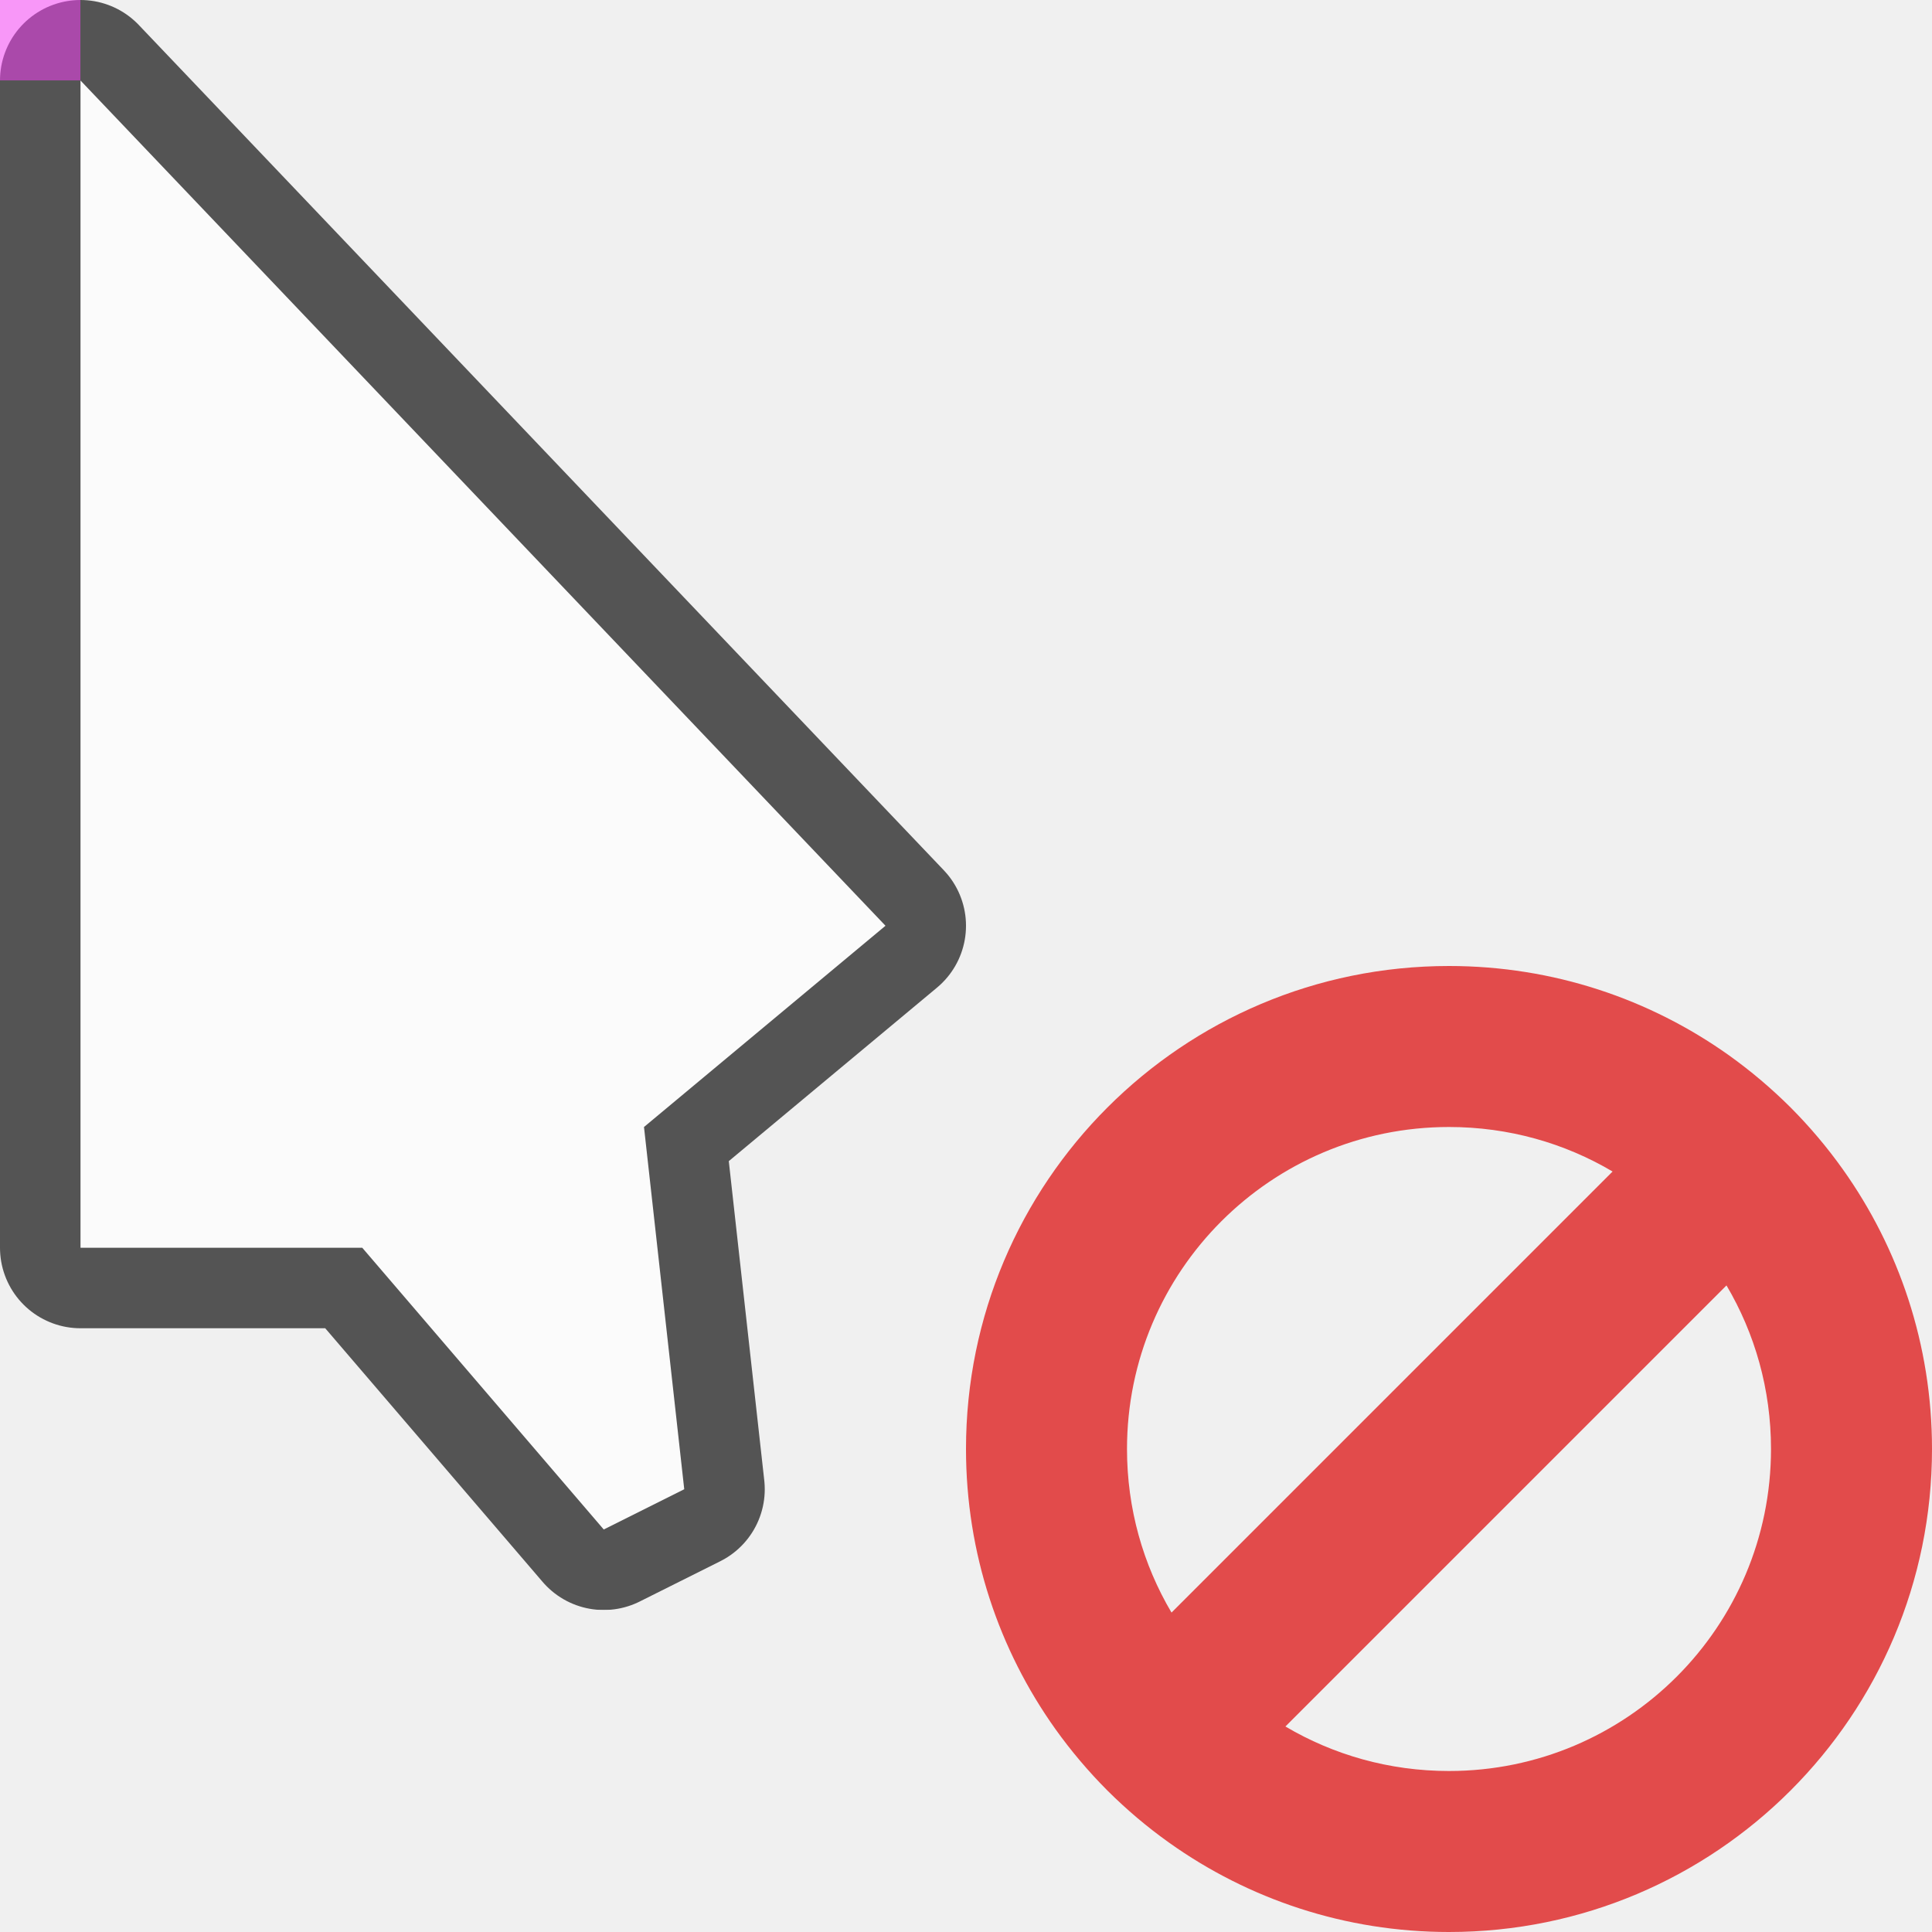
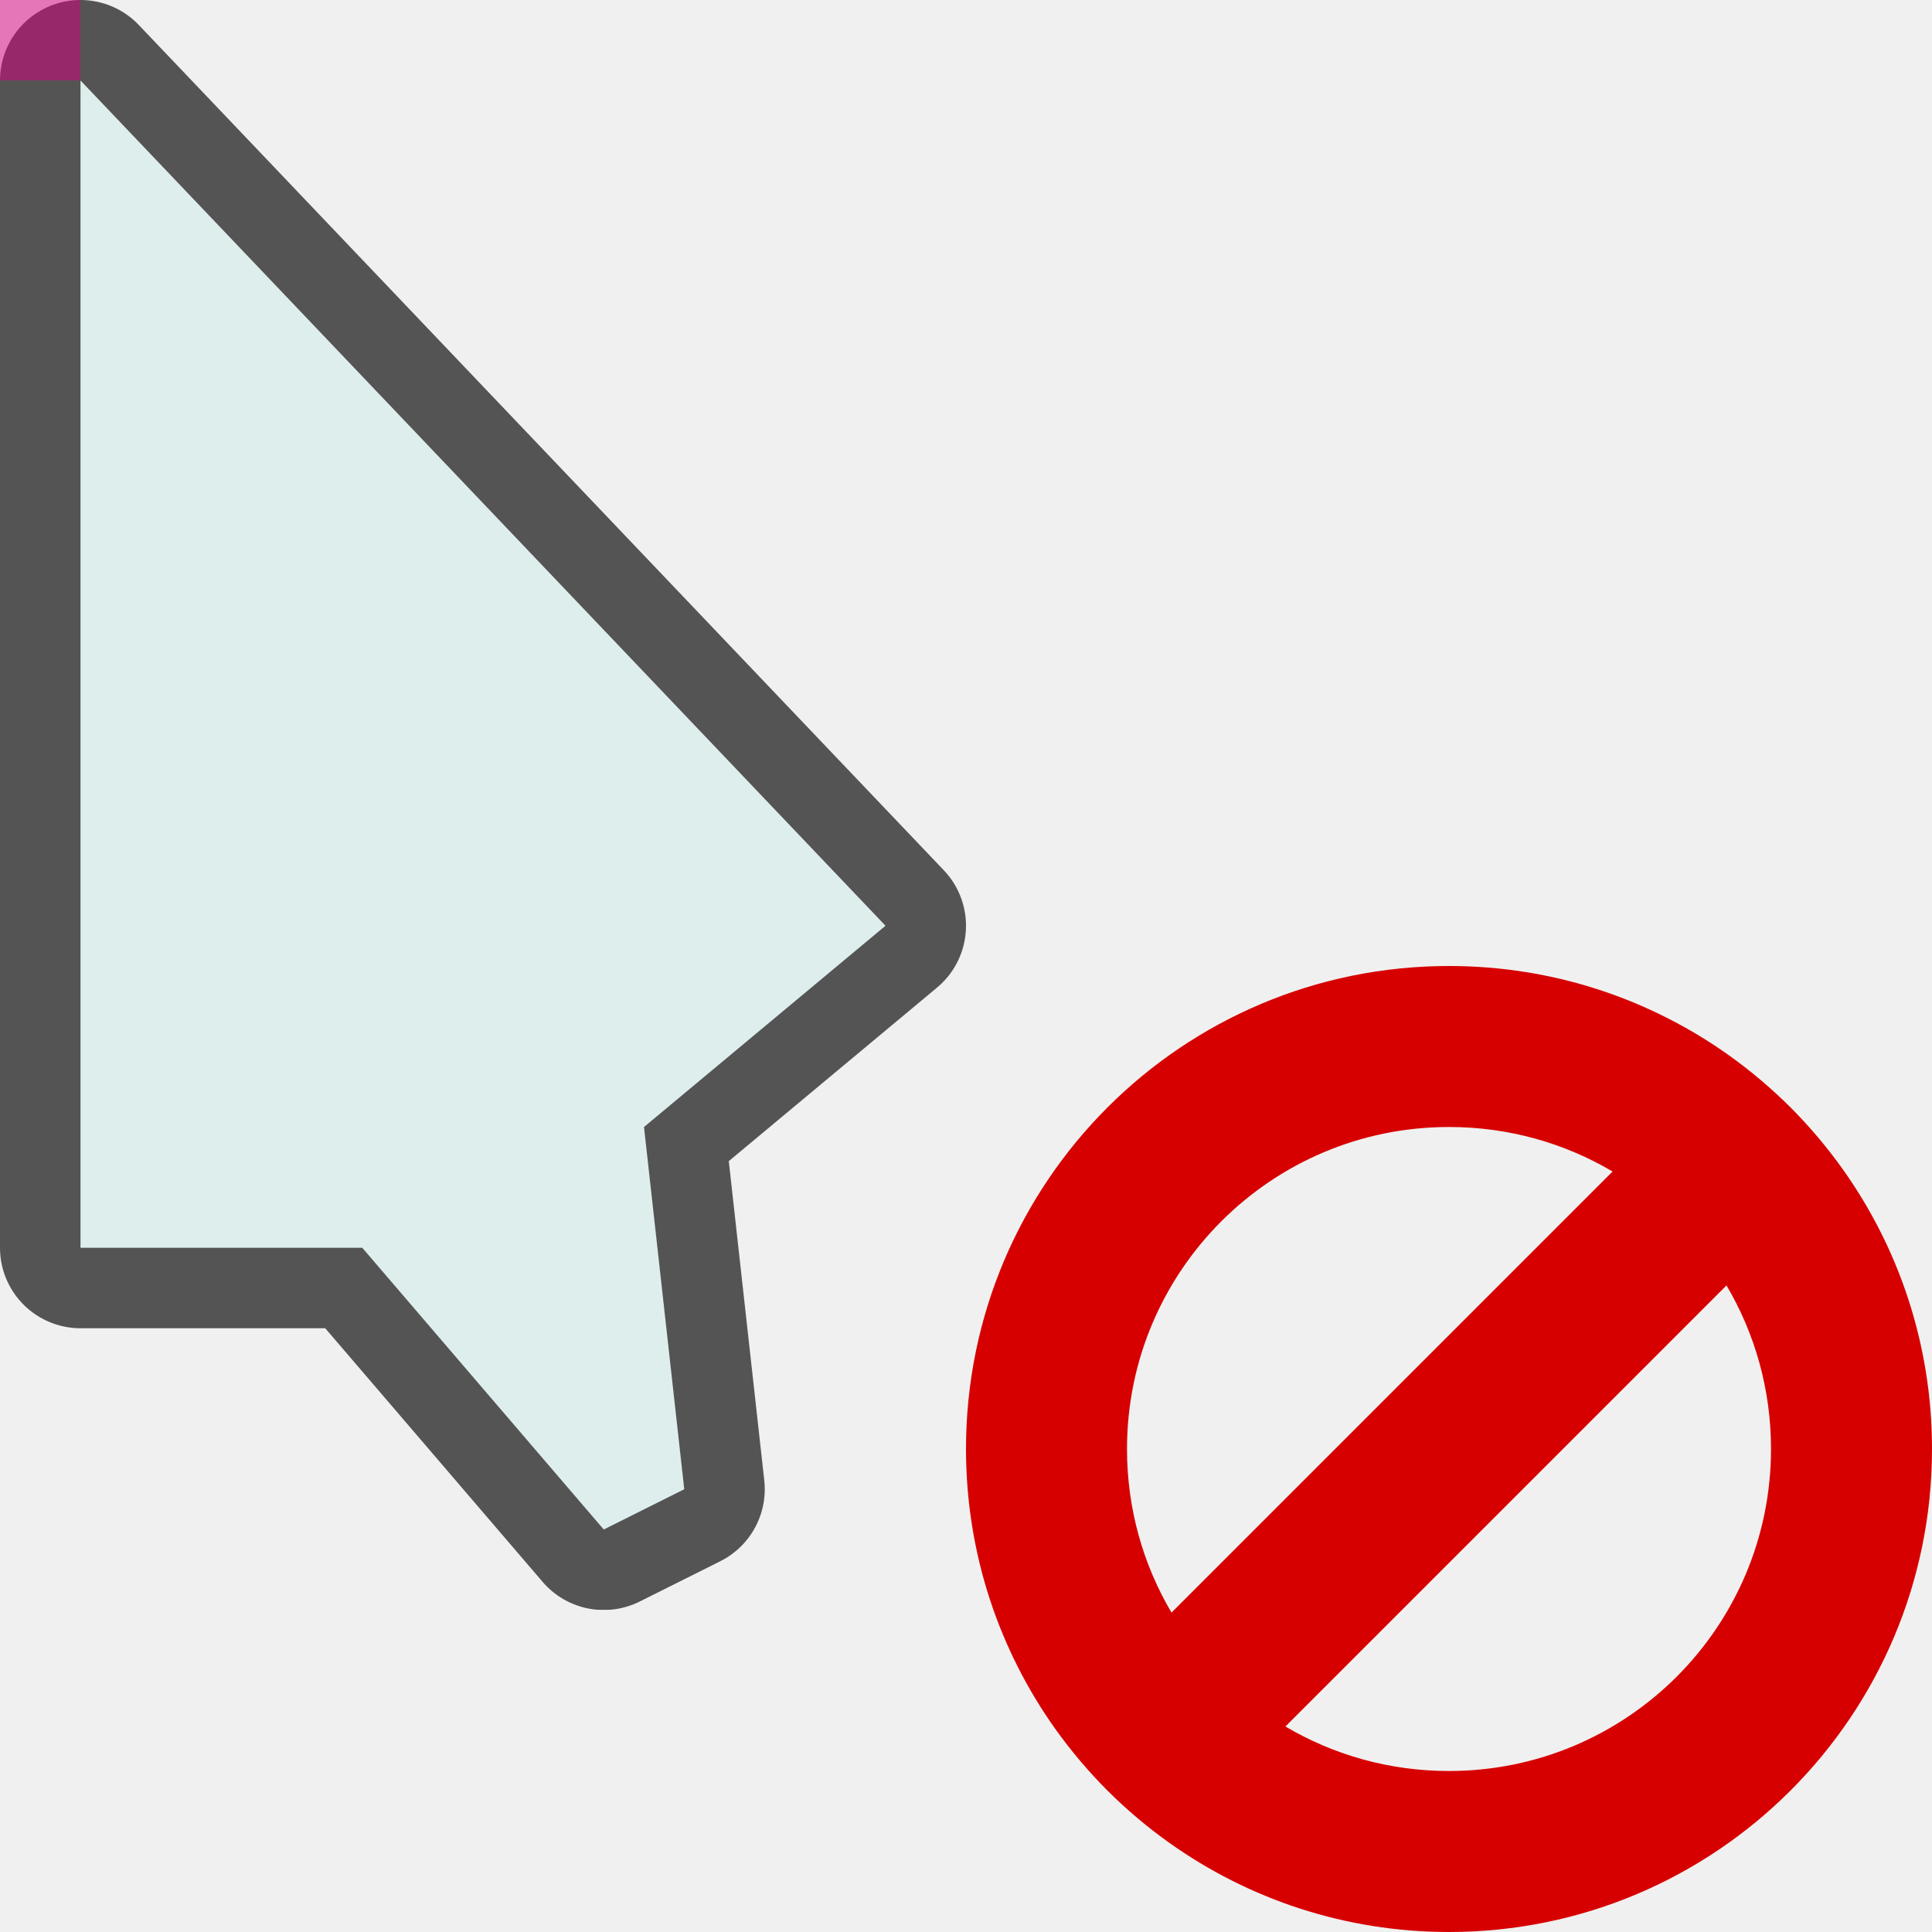
<svg xmlns="http://www.w3.org/2000/svg" width="24" height="24" viewBox="0 0 24 24" fill="none">
  <g id="cursor=no-drop, variant=light, size=24" clip-path="url(#clip0_2320_8747)">
    <g id="cursor">
      <g id="cursor_2">
        <mask id="path-1-outside-1_2320_8747" maskUnits="userSpaceOnUse" x="0" y="0" width="12" height="20" fill="black">
          <rect fill="white" width="12" height="20" />
          <path d="M1 15.5V1L11 11.5L8 14L8.5 18.5L7.5 19L4.5 15.5H1Z" />
        </mask>
-         <path d="M1 15.5V1L11 11.5L8 14L8.5 18.5L7.5 19L4.5 15.5H1Z" fill="#FBFBFB" />
+         <path d="M1 15.5V1L11 11.5L8 14L8.5 18.5L7.5 19L4.5 15.5H1Z" fill="#DEEEED" />
        <path d="M1 15.5V1L11 11.5L8 14L8.5 18.5L7.5 19L4.5 15.5H1Z" stroke="black" stroke-opacity="0.65" stroke-width="2" stroke-linejoin="round" mask="url(#path-1-outside-1_2320_8747)" />
      </g>
    </g>
    <g id="badge">
      <g id="icon" clip-path="url(#clip1_2320_8747)">
-         <path id="icon_2" fill-rule="evenodd" clip-rule="evenodd" d="M22.243 13.757C22.006 13.521 21.75 13.304 21.477 13.109C20.496 12.411 19.296 12 18 12C14.686 12 12 14.686 12 18C12 19.296 12.411 20.496 13.109 21.477C13.304 21.75 13.521 22.006 13.757 22.243C13.994 22.479 14.25 22.696 14.524 22.891C15.504 23.589 16.704 24 18 24C21.314 24 24 21.314 24 18C24 16.704 23.589 15.504 22.891 14.524C22.696 14.25 22.479 13.994 22.243 13.757ZM21.447 15.968L15.968 21.447C16.563 21.799 17.257 22 18 22C20.209 22 22 20.209 22 18C22 17.257 21.799 16.563 21.447 15.968ZM14.553 20.032L20.032 14.553C19.437 14.201 18.743 14 18 14C15.791 14 14 15.791 14 18C14 18.743 14.201 19.437 14.553 20.032Z" fill="#E24B4B" />
+         <path id="icon_2" fill-rule="evenodd" clip-rule="evenodd" d="M22.243 13.757C22.006 13.521 21.75 13.304 21.477 13.109C20.496 12.411 19.296 12 18 12C14.686 12 12 14.686 12 18C12 19.296 12.411 20.496 13.109 21.477C13.304 21.75 13.521 22.006 13.757 22.243C13.994 22.479 14.25 22.696 14.524 22.891C15.504 23.589 16.704 24 18 24C21.314 24 24 21.314 24 18C24 16.704 23.589 15.504 22.891 14.524C22.696 14.25 22.479 13.994 22.243 13.757ZM21.447 15.968L15.968 21.447C16.563 21.799 17.257 22 18 22C20.209 22 22 20.209 22 18C22 17.257 21.799 16.563 21.447 15.968ZM14.553 20.032L20.032 14.553C19.437 14.201 18.743 14 18 14C15.791 14 14 15.791 14 18C14 18.743 14.201 19.437 14.553 20.032Z" fill="#D70000" />
      </g>
    </g>
    <g id="hotspot" clip-path="url(#clip2_2320_8747)">
-       <rect id="center" opacity="0.5" width="1" height="1" fill="#FF3DFF" />
+       <rect id="center" opacity="0.5" width="1" height="1" fill="#D7007D" />
    </g>
  </g>
  <defs>
    <clipPath id="clip0_2320_8747">
      <rect width="24" height="24" fill="white" />
    </clipPath>
    <clipPath id="clip1_2320_8747">
      <rect width="12" height="12" fill="white" transform="translate(12 12)" />
    </clipPath>
    <clipPath id="clip2_2320_8747">
      <rect width="1" height="1" fill="white" />
    </clipPath>
  </defs>
</svg>
